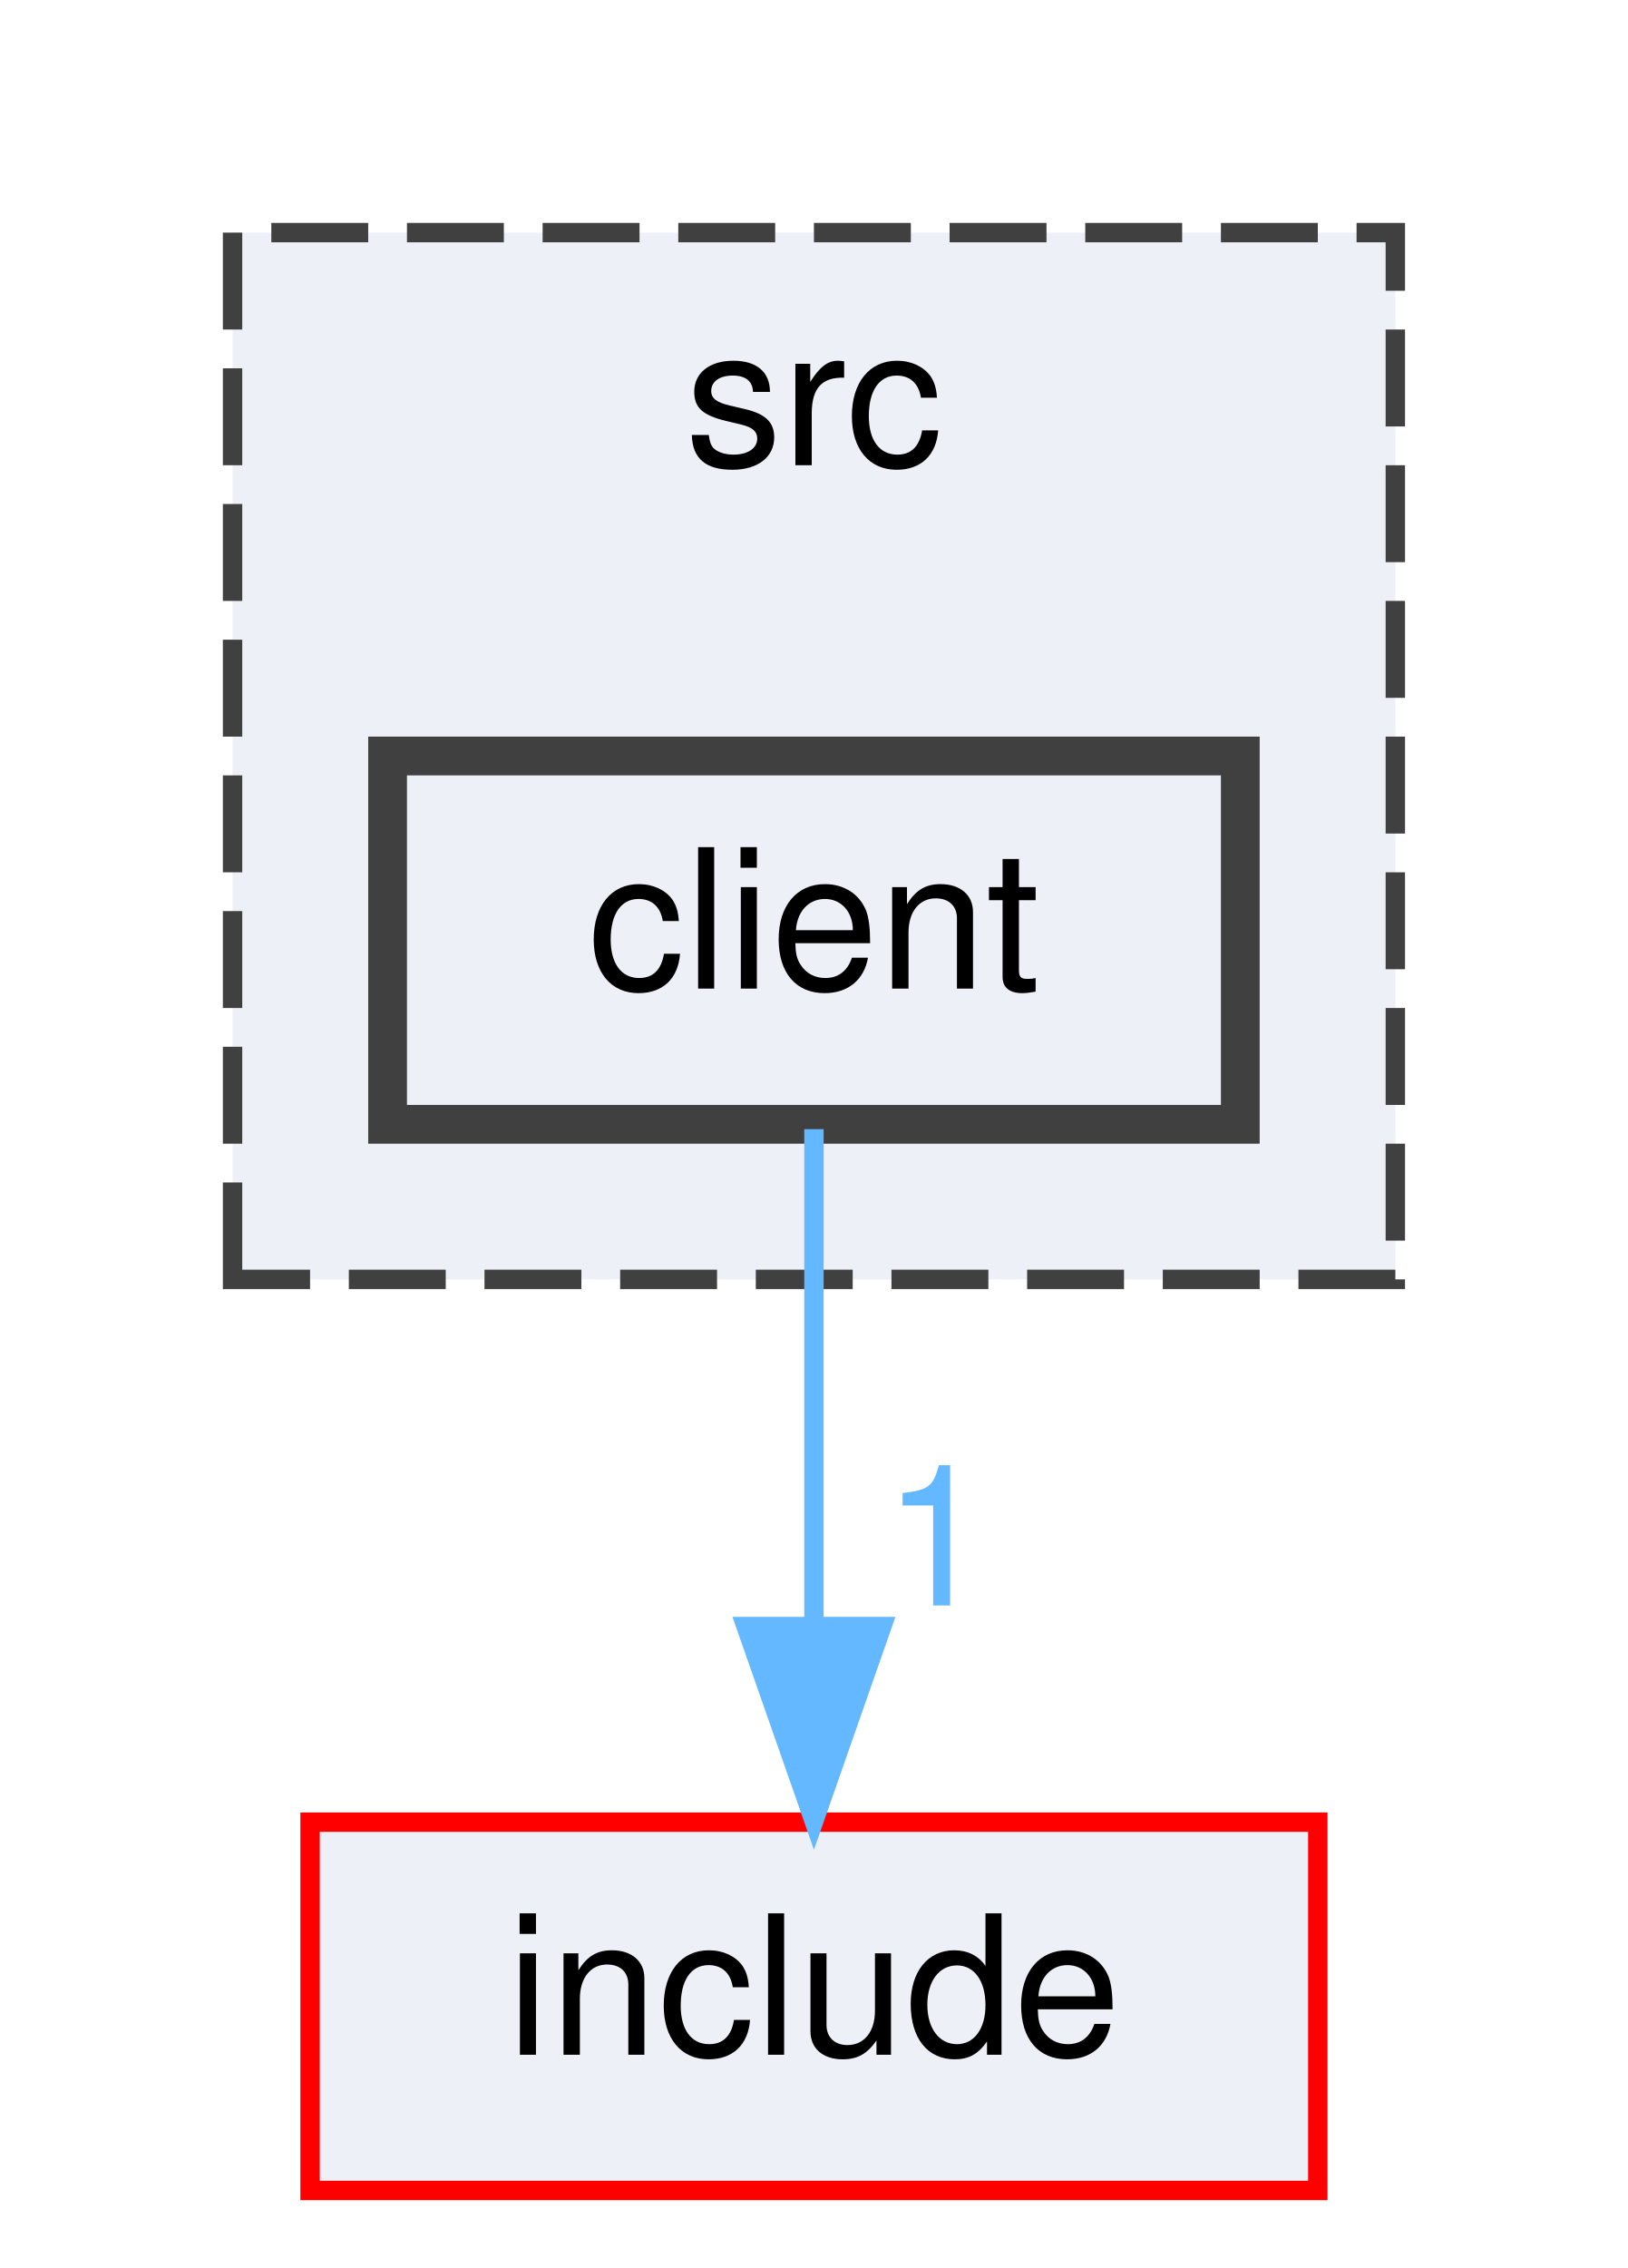
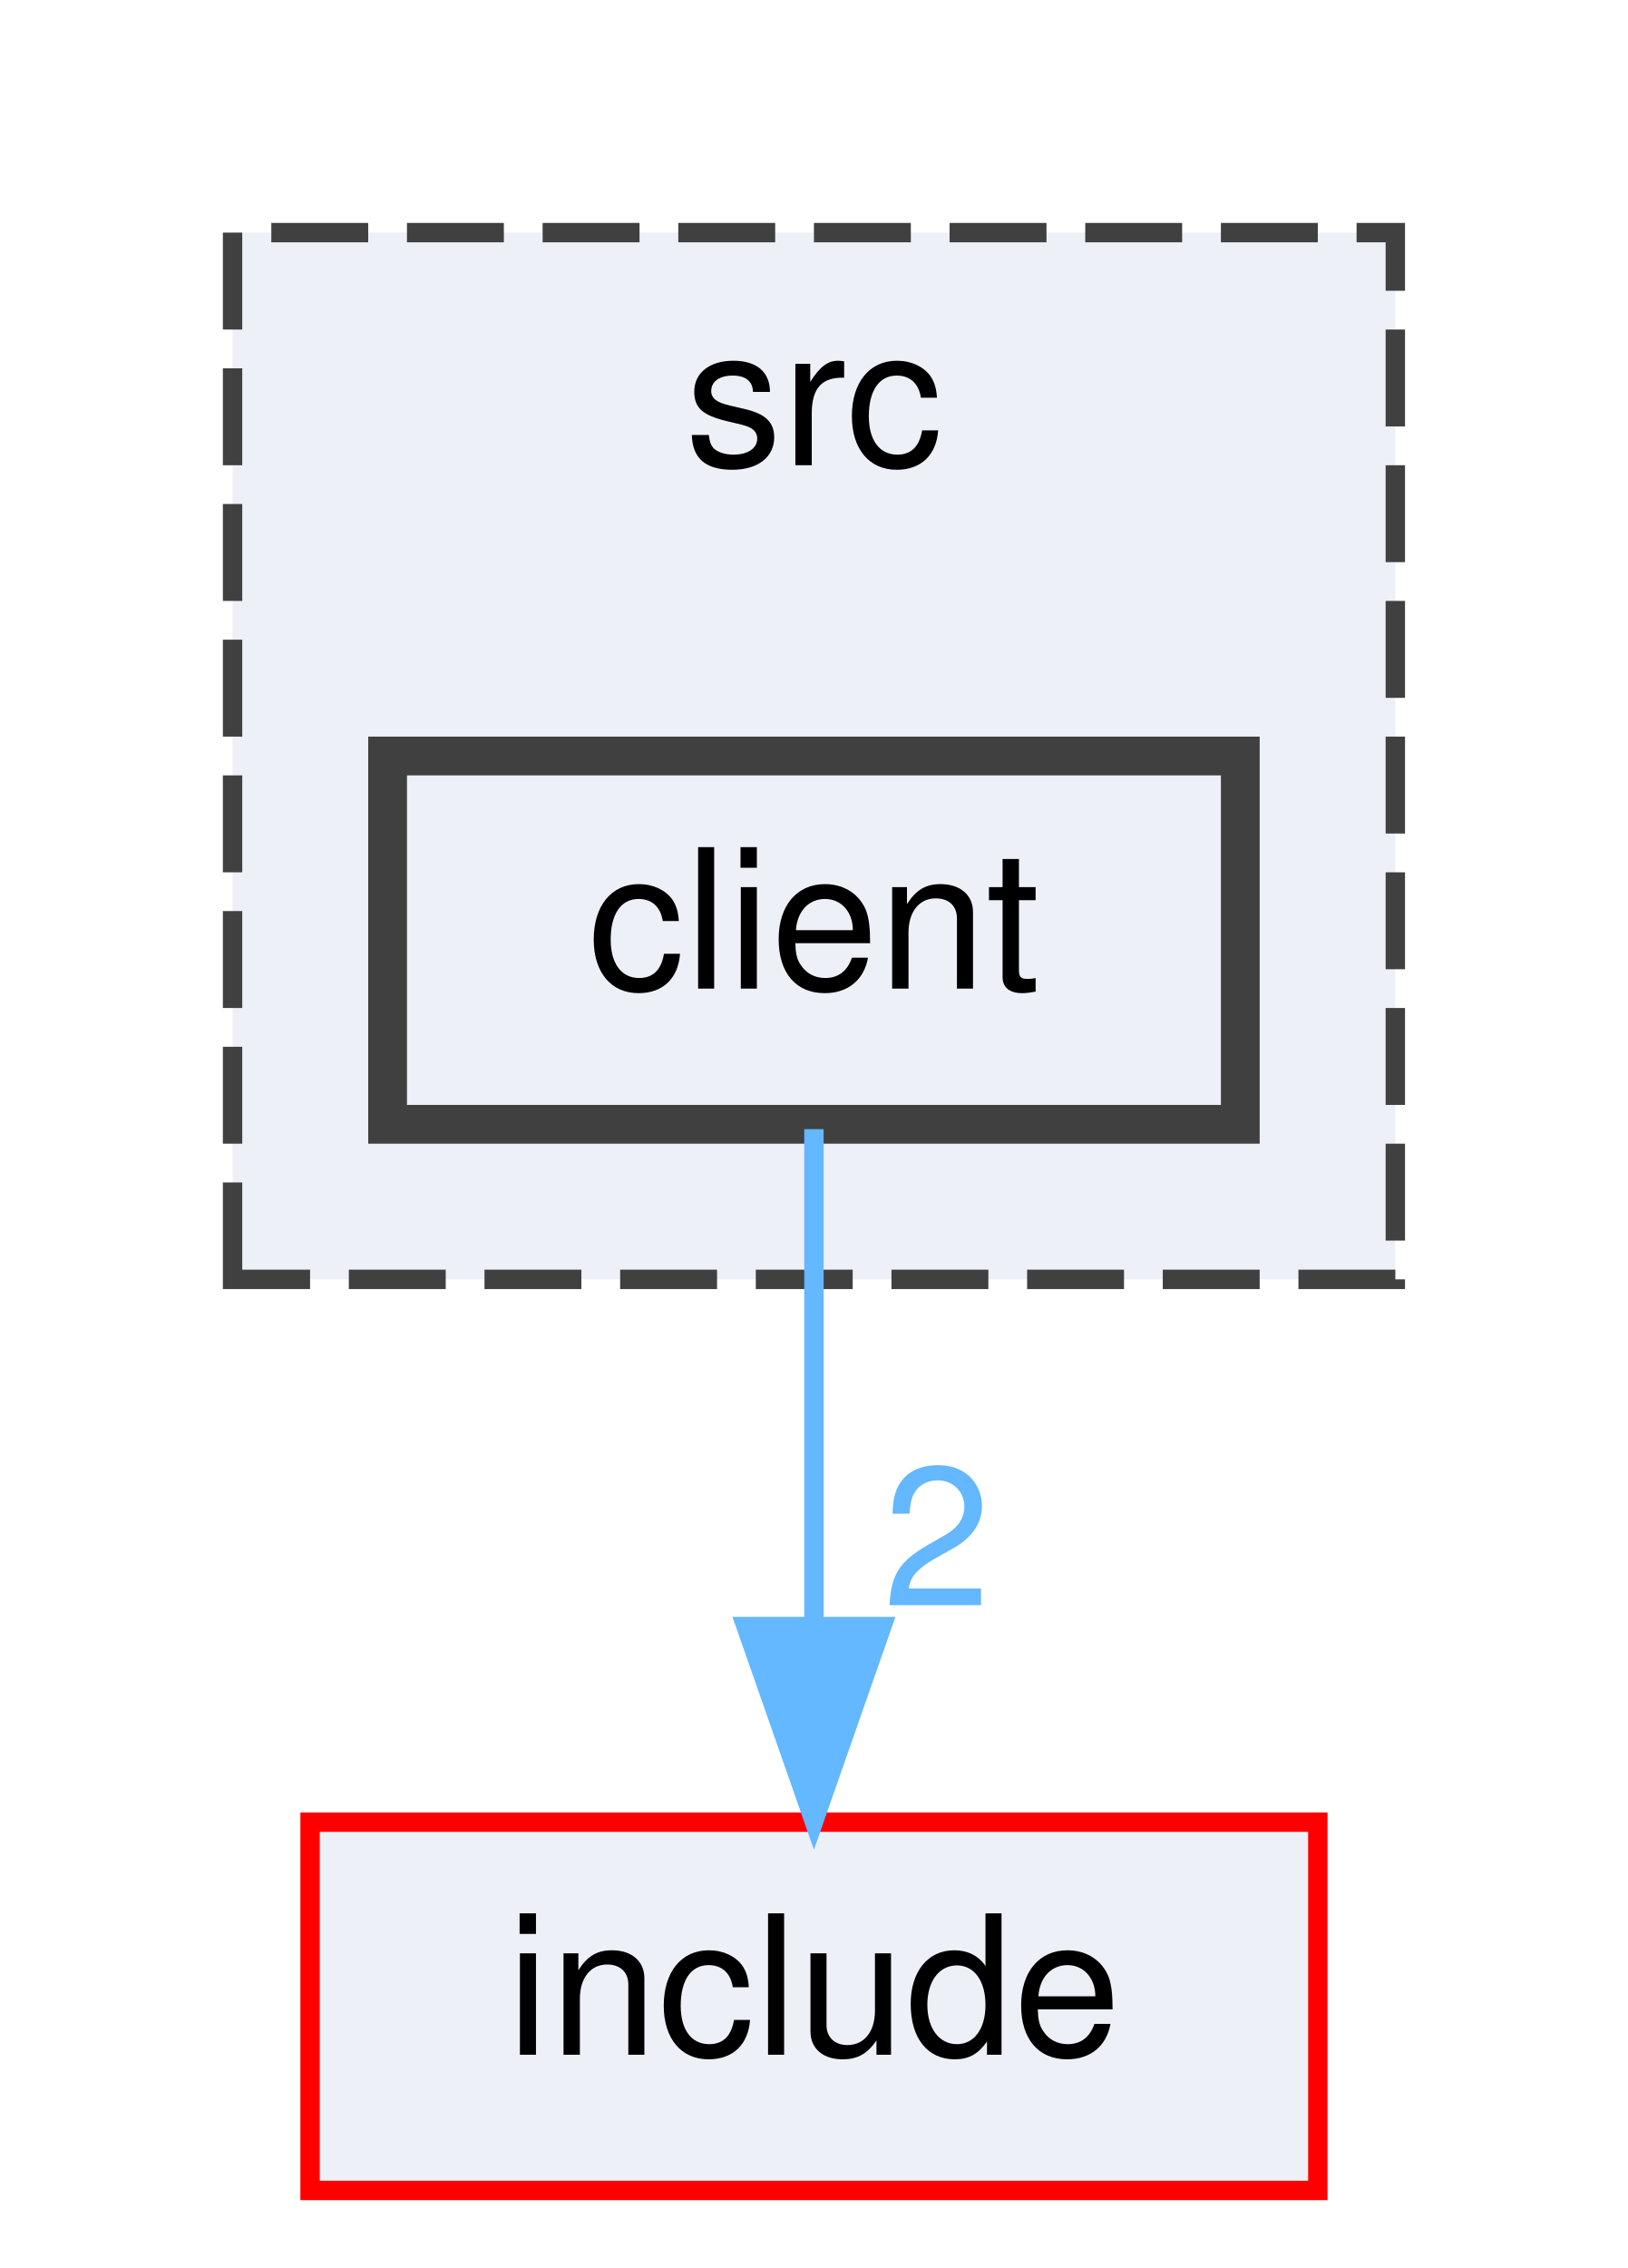
<svg xmlns="http://www.w3.org/2000/svg" xmlns:xlink="http://www.w3.org/1999/xlink" width="84pt" height="117pt" viewBox="0.00 0.00 84.00 117.00">
  <g id="graph0" class="graph" transform="scale(1 1) rotate(0) translate(4 113)">
    <g id="clust1" class="cluster">
      <g id="a_clust1">
        <a xlink:href="dir_68267d1309a1af8e8297ef4c3efbcdba.html" target="_top" xlink:title="src">
          <polygon fill="#edf0f7" stroke="#404040" stroke-dasharray="5,2" points="8,-47 8,-101 68,-101 68,-47 8,-47" />
          <text text-anchor="middle" x="38" y="-89" font-family="Helvetica,sans-Serif" font-size="10.00">src</text>
        </a>
      </g>
    </g>
    <g id="node1" class="node">
      <g id="a_node1">
        <a xlink:href="dir_6908ff505388a07996d238c763adbdab.html" target="_top" xlink:title="client">
          <polygon fill="#edf0f7" stroke="#404040" stroke-width="2" points="60,-74 16,-74 16,-55 60,-55 60,-74" />
          <text text-anchor="middle" x="38" y="-62" font-family="Helvetica,sans-Serif" font-size="10.00">client</text>
        </a>
      </g>
    </g>
    <g id="node2" class="node">
      <g id="a_node2">
        <a xlink:href="dir_d44c64559bbebec7f509842c48db8b23.html" target="_top" xlink:title="include">
          <polygon fill="#edf0f7" stroke="red" points="64,-19 12,-19 12,0 64,0 64,-19" />
          <text text-anchor="middle" x="38" y="-7" font-family="Helvetica,sans-Serif" font-size="10.00">include</text>
        </a>
      </g>
    </g>
    <g id="edge1" class="edge">
      <g id="a_edge1">
        <a xlink:href="dir_000001_000004.html" target="_top">
          <path fill="none" stroke="#63b8ff" d="M38,-54.75C38,-47.8 38,-37.85 38,-29.13" />
          <polygon fill="#63b8ff" stroke="#63b8ff" points="41.5,-29.09 38,-19.09 34.5,-29.09 41.5,-29.09" />
        </a>
      </g>
      <g id="a_edge1-headlabel">
-         <a xlink:href="dir_000001_000004.html" target="_top" xlink:title="1">
-           <text text-anchor="middle" x="44.34" y="-30.18" font-family="Helvetica,sans-Serif" font-size="10.00" fill="#63b8ff">1</text>
+         <a xlink:href="dir_000001_000004.html" target="_top" xlink:title="2">
+           <text text-anchor="middle" x="44.34" y="-30.18" font-family="Helvetica,sans-Serif" font-size="10.00" fill="#63b8ff">2</text>
        </a>
      </g>
    </g>
  </g>
</svg>
